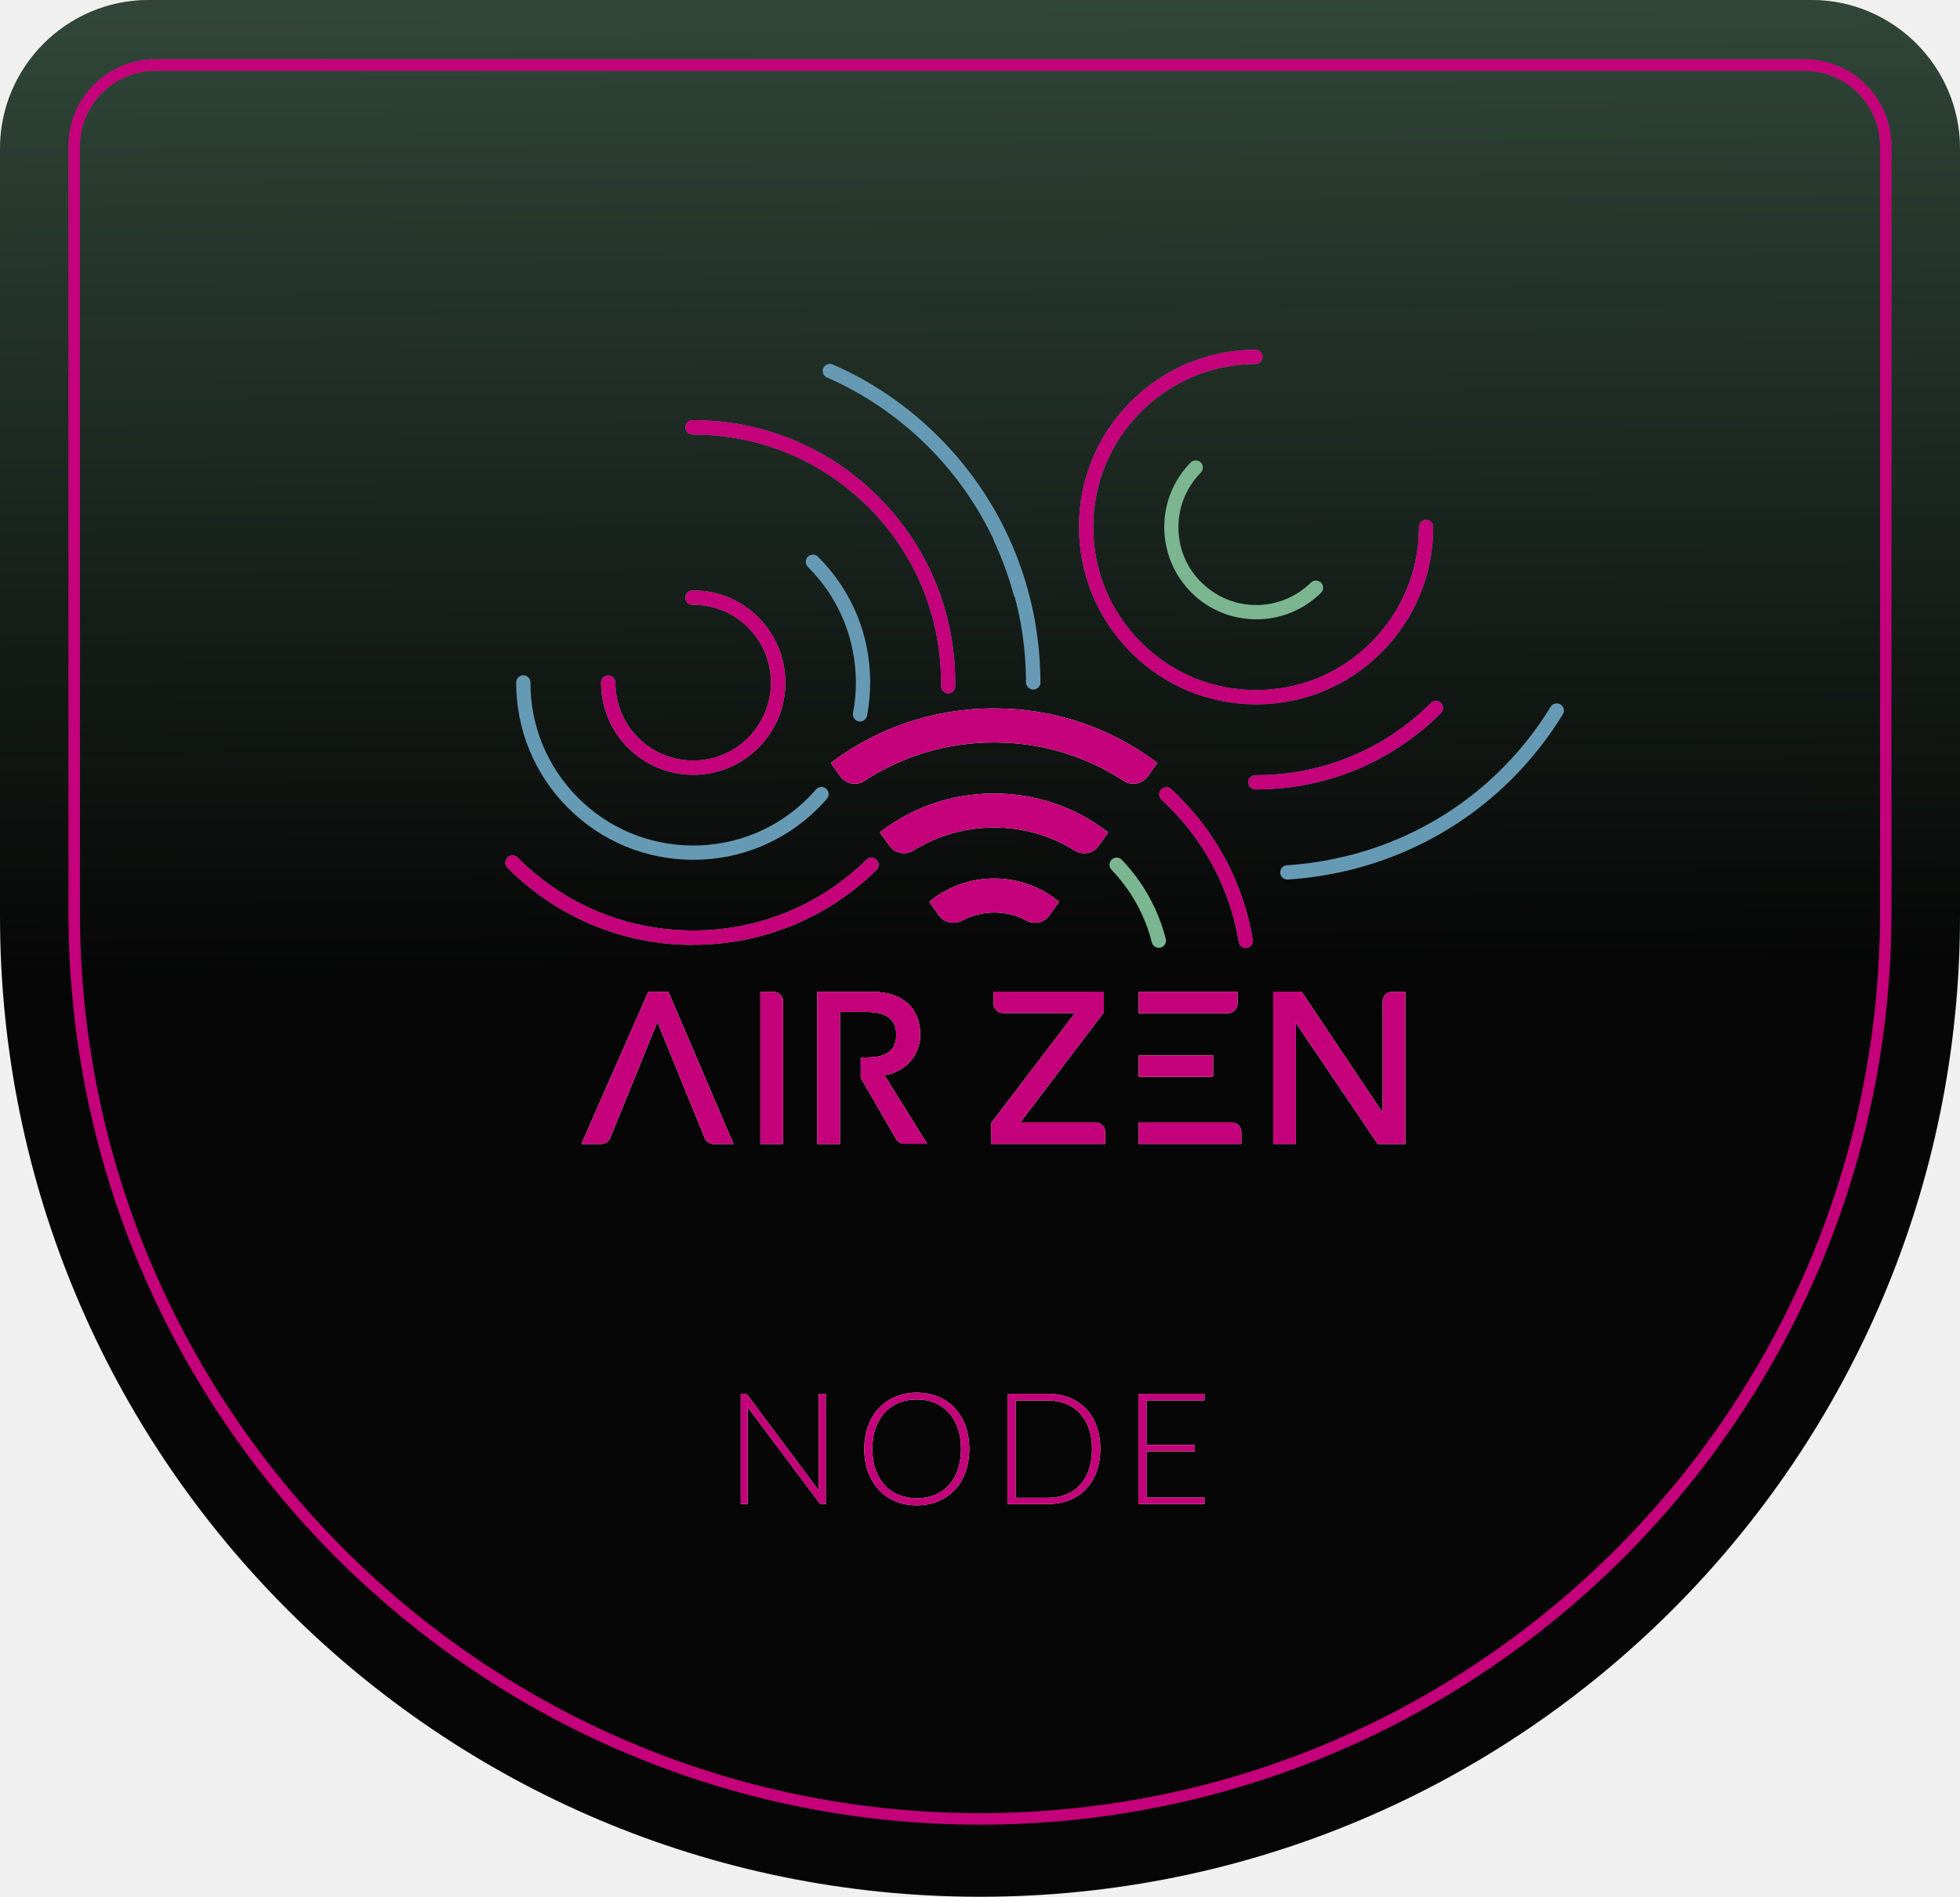
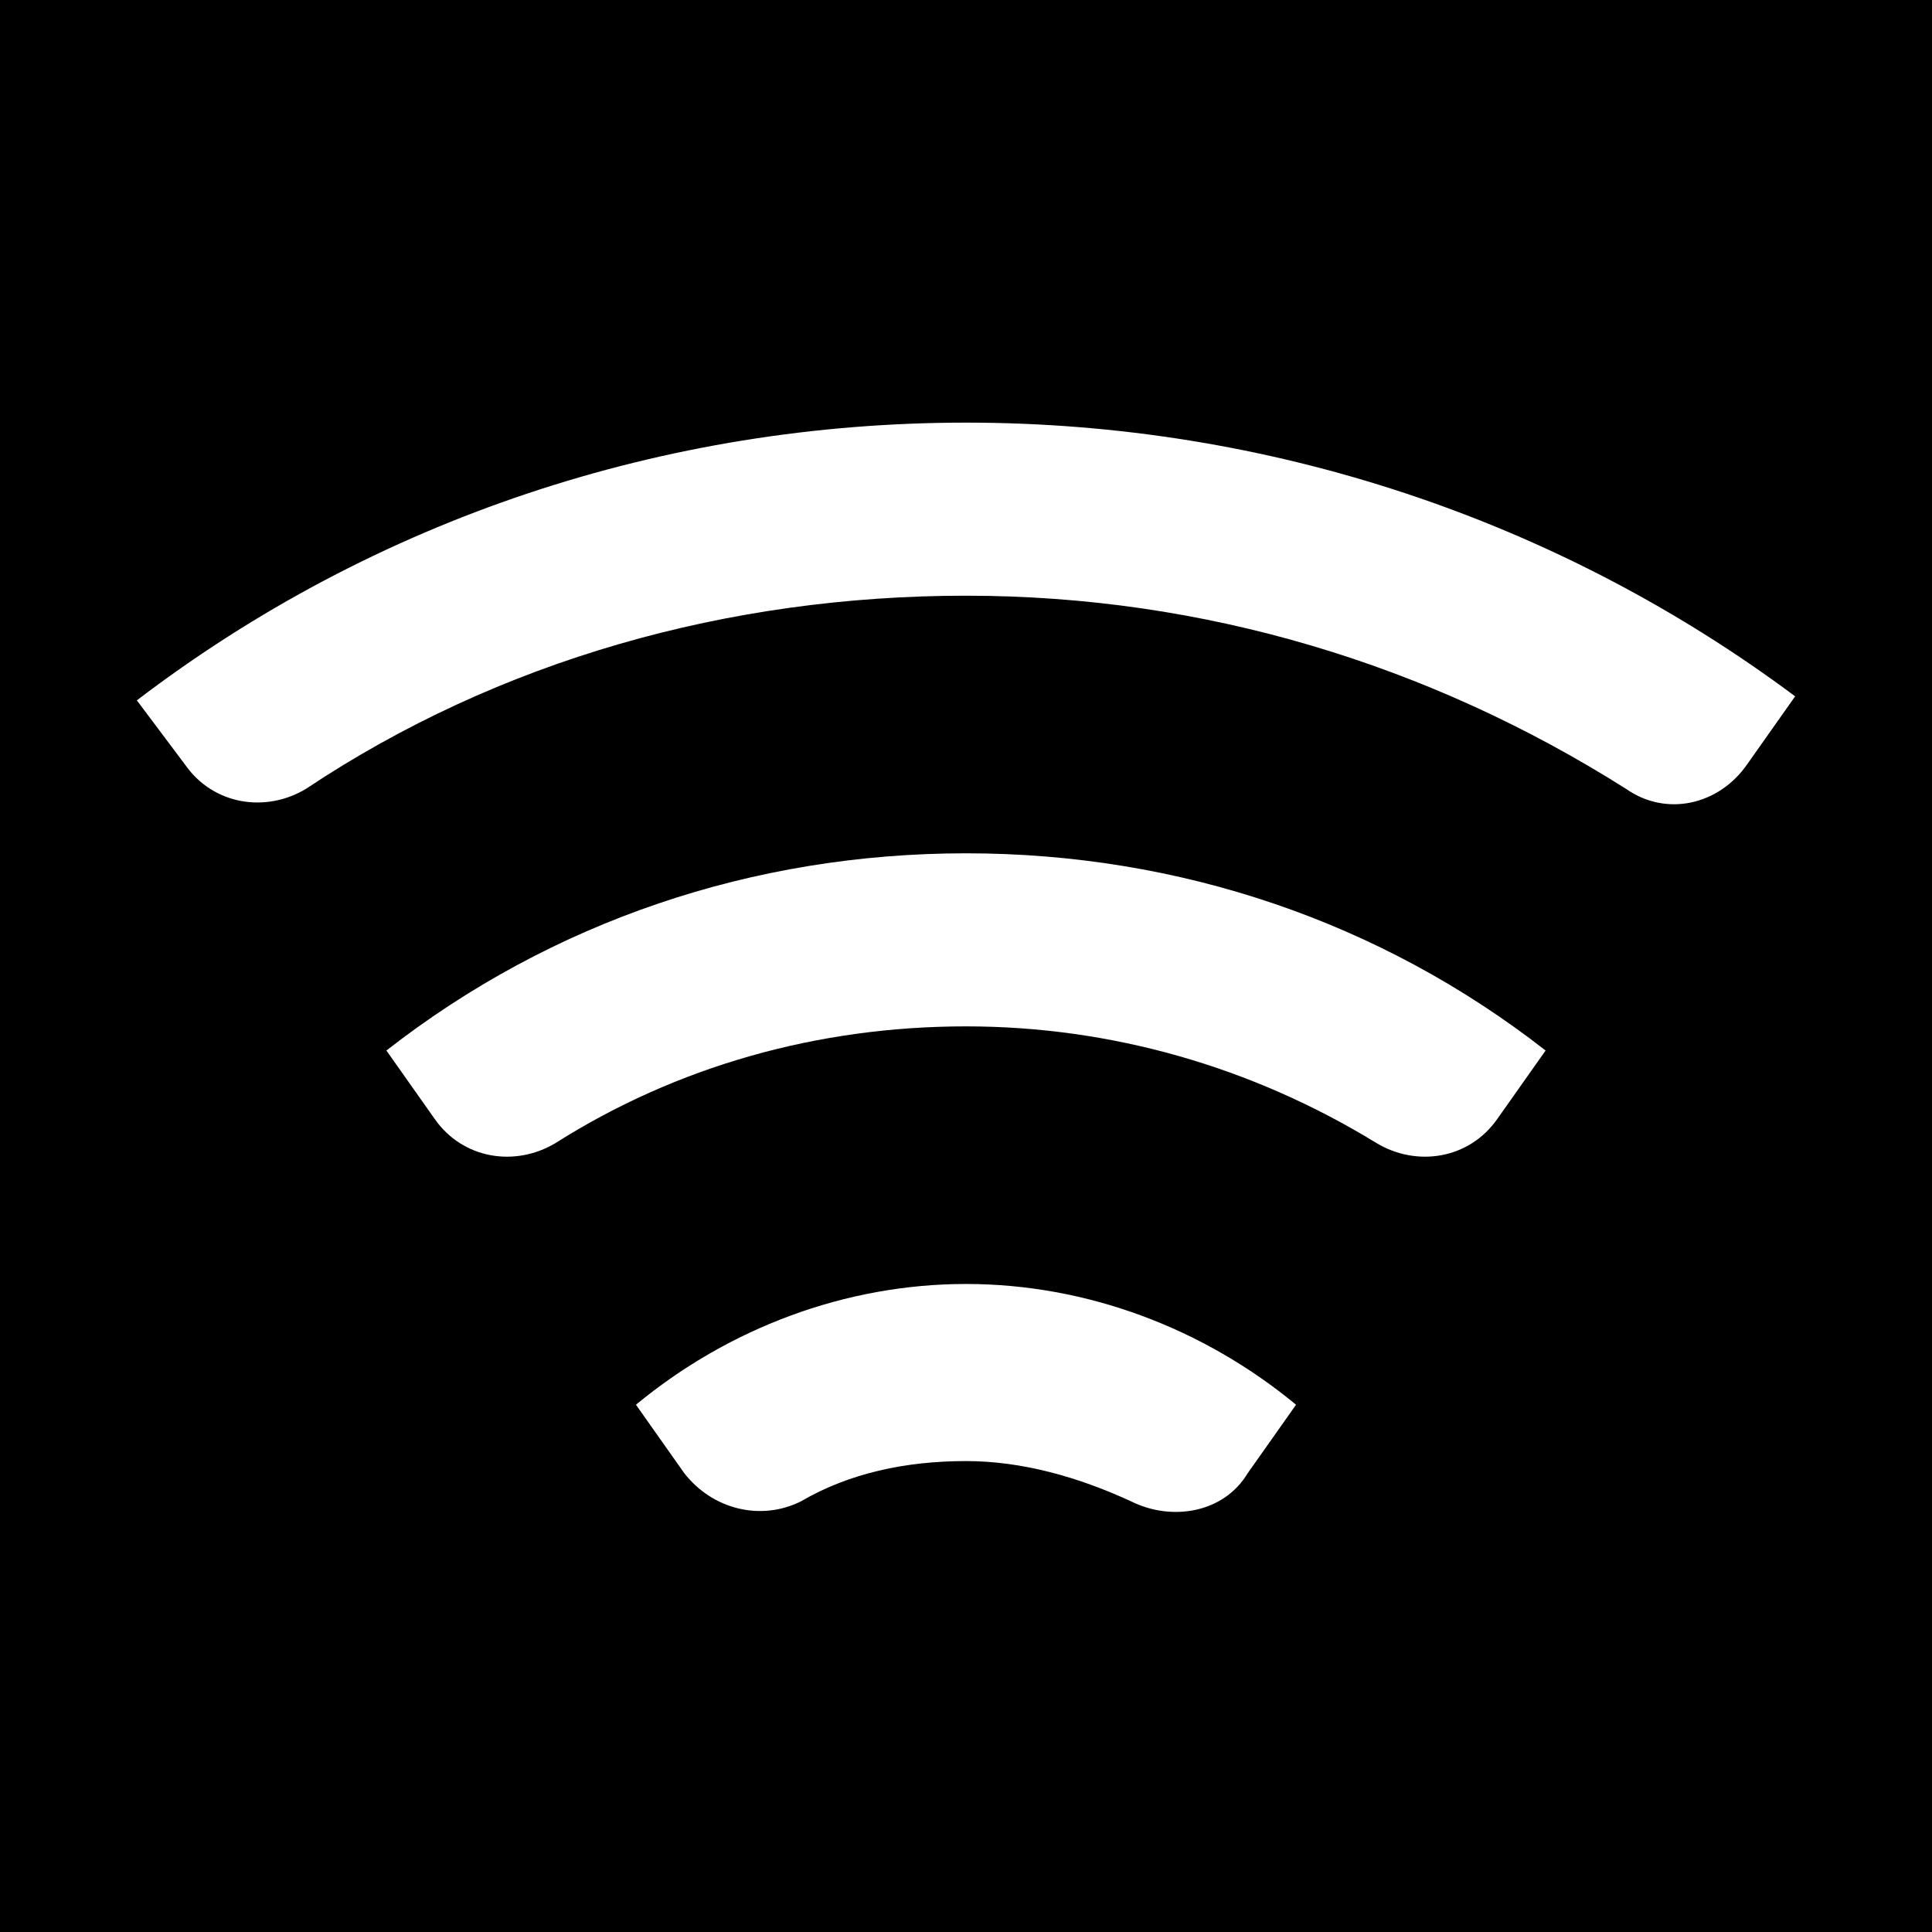
- <svg xmlns="http://www.w3.org/2000/svg" width="467" height="452" viewBox="0 0 467 452" fill="none">
-   <path d="M35.448 0H431.552C451.129 0 467 15.913 467 35.482V218.277C467 347.259 362.386 452 233.5 452C104.614 452 0 347.286 0 218.277V35.482C0 15.913 15.898 0 35.448 0Z" fill="#060606" />
-   <path opacity="0.4" d="M35.448 0H431.552C451.129 0 467 15.913 467 35.482V218.277C467 347.259 362.386 452 233.5 452C104.614 452 0 347.286 0 218.277V35.482C0 15.913 15.898 0 35.448 0Z" fill="url(#paint0_linear_2342_3649)" />
-   <g opacity="0.4">
-     <path d="M233.501 434.823C113.758 434.823 16.311 337.31 16.311 217.425V34.85C16.311 23.416 25.591 14.127 37.014 14.127H429.96C441.383 14.127 450.663 23.416 450.663 34.85V217.425C450.663 337.282 353.244 434.823 233.473 434.823H233.501ZM37.014 16.875C27.101 16.875 19.056 24.955 19.056 34.85V217.425C19.056 335.771 115.241 432.074 233.501 432.074C351.761 432.074 447.945 335.771 447.945 217.425V34.85C447.945 24.928 439.873 16.875 429.988 16.875H37.014Z" fill="url(#paint1_linear_2342_3649)" />
+ <svg xmlns="http://www.w3.org/2000/svg" version="1.1" id="Ebene_1" x="0px" y="0px" viewBox="0 0 48 48" xml:space="preserve">
+   <style type="text/css">
+ 	.st0{fill:#FFFFFF;}
+ 	.st1{opacity:0.7;}
+ </style>
+   <rect width="100%" height="100%" fill="black" />
+   <g>
+     <g>
+       <g>
+         <path class="st0" d="M15.8,34.9l1.2,1.7c0.7,0.9,1.9,1.2,2.9,0.7c1.2-0.7,2.6-1,4.1-1c1.4,0,2.8,0.4,4.1,1c1,0.5,2.3,0.3,2.9-0.7     l1.2-1.7C29.9,33,27,31.9,24,31.9S18.1,33,15.8,34.9z" />
+       </g>
+       <g>
+         <path class="st0" d="M9.6,26.1l1.2,1.7c0.7,1,2,1.2,3,0.6c3-1.9,6.5-2.9,10.2-2.9c3.6,0,7.1,1,10.2,2.9c1,0.6,2.3,0.4,3-0.6     l1.2-1.7c-4.1-3.2-9.1-4.9-14.4-4.9S13.7,22.9,9.6,26.1z" />
+       </g>
+       <g>
+         <path class="st0" d="M24,10.5c-7.5,0-14.7,2.4-20.6,6.9L4.6,19c0.7,1,2,1.2,3,0.6c4.8-3.2,10.5-4.8,16.4-4.8     c5.9,0,11.5,1.7,16.4,4.8c1,0.7,2.3,0.4,3-0.6l1.2-1.7C38.7,12.9,31.5,10.5,24,10.5z" />
+       </g>
+     </g>
  </g>
-   <path d="M177.843 332.226C177.843 332.226 178.036 332.363 178.146 332.5L195.142 355.257C195.114 354.872 195.087 354.515 195.087 354.185V332.143H196.762V358.418H195.856C195.581 358.418 195.334 358.308 195.169 358.06L178.091 335.249C178.118 335.606 178.146 335.963 178.146 336.293V358.418H176.498V332.143H177.432C177.596 332.143 177.734 332.143 177.843 332.198V332.226Z" fill="white" />
-   <path d="M230.948 345.28C230.948 347.314 230.645 349.156 230.041 350.805C229.437 352.454 228.586 353.883 227.488 355.037C226.39 356.219 225.072 357.098 223.534 357.758C221.996 358.39 220.294 358.72 218.427 358.72C216.56 358.72 214.885 358.39 213.375 357.758C211.837 357.126 210.519 356.219 209.421 355.037C208.322 353.883 207.471 352.454 206.84 350.805C206.236 349.156 205.934 347.314 205.934 345.28C205.934 343.246 206.236 341.433 206.84 339.784C207.444 338.134 208.295 336.733 209.421 335.551C210.546 334.369 211.837 333.462 213.375 332.83C214.912 332.198 216.587 331.868 218.427 331.868C220.267 331.868 221.996 332.198 223.534 332.83C225.072 333.462 226.39 334.369 227.488 335.551C228.586 336.733 229.437 338.134 230.041 339.784C230.645 341.433 230.948 343.274 230.948 345.28ZM228.971 345.28C228.971 343.439 228.723 341.79 228.202 340.333C227.708 338.877 226.994 337.64 226.06 336.623C225.127 335.606 224.028 334.836 222.738 334.287C221.447 333.737 219.992 333.49 218.427 333.49C216.862 333.49 215.434 333.765 214.143 334.287C212.853 334.836 211.727 335.606 210.794 336.623C209.86 337.64 209.146 338.877 208.624 340.333C208.103 341.79 207.856 343.439 207.856 345.28C207.856 347.122 208.103 348.771 208.624 350.227C209.146 351.684 209.86 352.921 210.794 353.938C211.727 354.955 212.853 355.724 214.143 356.246C215.434 356.769 216.862 357.043 218.427 357.043C219.992 357.043 221.447 356.769 222.738 356.246C224.028 355.724 225.154 354.927 226.06 353.938C226.994 352.921 227.708 351.684 228.202 350.227C228.696 348.771 228.971 347.122 228.971 345.28Z" fill="white" />
-   <path d="M262.166 345.28C262.166 347.314 261.864 349.128 261.26 350.75C260.656 352.371 259.805 353.745 258.706 354.9C257.608 356.054 256.29 356.906 254.752 357.511C253.215 358.115 251.512 358.418 249.645 358.418H240.062V332.143H249.645C251.512 332.143 253.215 332.445 254.752 333.05C256.29 333.655 257.608 334.534 258.706 335.661C259.805 336.788 260.656 338.19 261.26 339.811C261.864 341.433 262.166 343.247 262.166 345.28ZM260.189 345.28C260.189 343.439 259.942 341.817 259.42 340.388C258.898 338.959 258.185 337.75 257.278 336.76C256.345 335.771 255.247 335.029 253.956 334.507C252.666 333.984 251.21 333.737 249.645 333.737H241.985V356.934H249.645C251.238 356.934 252.666 356.686 253.956 356.164C255.247 355.642 256.372 354.9 257.278 353.91C258.185 352.921 258.926 351.712 259.42 350.282C259.914 348.853 260.189 347.204 260.189 345.363V345.28Z" fill="white" />
-   <path d="M286.987 332.143V333.71H273.176V344.346H284.681V345.885H273.176V356.851H286.987V358.418H271.254V332.143H286.987Z" fill="white" />
-   <path d="M197.037 89.955C206.016 93.885 214.143 99.437 221.145 106.445L221.255 106.555C227.735 113.041 232.952 120.544 236.796 128.68H236.713C238.773 133.05 240.42 137.584 241.656 142.202H241.766C242.315 144.208 242.782 146.269 243.166 148.358C244.017 153.058 244.457 157.867 244.457 162.622C244.457 162.815 244.457 163.034 244.457 163.227H244.594C244.841 163.859 245.445 164.326 246.186 164.326C246.9 164.326 247.504 163.886 247.751 163.254H247.889C247.889 163.034 247.889 162.842 247.889 162.622C247.889 157.648 247.422 152.646 246.543 147.753C243.523 131.181 235.615 116.092 223.671 104.136L223.561 104.027C216.258 96.743 207.801 90.944 198.41 86.849C197.559 86.464 196.543 86.849 196.159 87.729C195.774 88.581 196.159 89.597 197.037 89.982V89.955Z" fill="#669AB4" />
-   <path d="M165.186 225.148C181.605 225.148 197.119 218.826 208.843 207.311C209.53 206.651 209.53 205.579 208.843 204.892C208.185 204.205 207.114 204.205 206.427 204.892C195.334 215.776 180.672 221.74 165.158 221.74C165.103 221.74 165.049 221.74 164.994 221.74C149.288 221.685 134.516 215.556 123.395 204.425L123.313 204.342C122.654 203.683 121.556 203.683 120.897 204.342C120.238 205.002 120.238 206.101 120.897 206.761L121.006 206.871C132.758 218.634 148.382 225.12 164.994 225.175C165.049 225.175 165.103 225.175 165.158 225.175L165.186 225.148Z" fill="#7BB690" />
-   <path d="M164.993 103.559C164.993 103.559 165.103 103.559 165.158 103.559C180.864 103.559 195.664 109.661 206.811 120.764L206.921 120.846C218.069 132.005 224.192 146.819 224.22 162.595C224.22 162.897 224.22 163.199 224.22 163.501C224.22 164.436 224.961 165.233 225.894 165.233C226.828 165.233 227.597 164.491 227.597 163.556C227.597 163.227 227.597 162.924 227.597 162.595C227.597 145.912 221.089 130.218 209.31 118.428L209.2 118.318C197.366 106.527 181.66 100.069 164.993 100.124C164.06 100.124 163.291 100.893 163.291 101.828C163.291 102.762 164.06 103.532 164.993 103.532V103.559Z" fill="#669AB4" />
-   <path d="M343.359 167.514C342.7 166.855 341.601 166.855 340.942 167.514C329.794 178.618 315.022 184.719 299.289 184.719C299.234 184.719 299.179 184.719 299.124 184.719C298.191 184.719 297.422 185.489 297.422 186.423C297.422 187.358 298.191 188.127 299.124 188.127C299.179 188.127 299.234 188.127 299.289 188.127C315.901 188.127 331.552 181.668 343.331 169.933C343.99 169.273 343.99 168.174 343.331 167.514H343.359Z" fill="#669AB4" />
-   <path d="M135.229 192.415L135.338 192.524C143.274 200.467 153.79 204.837 165.02 204.892C165.075 204.892 165.13 204.892 165.185 204.892C176.388 204.892 186.959 200.55 194.894 192.634L195.004 192.524C195.69 191.837 196.349 191.123 197.008 190.381C197.64 189.666 197.557 188.594 196.844 187.962C196.13 187.33 195.059 187.412 194.427 188.127C193.851 188.787 193.219 189.474 192.588 190.106L192.478 190.216C185.174 197.499 175.454 201.484 165.157 201.484C165.102 201.484 165.048 201.484 164.993 201.484C154.696 201.429 145.003 197.417 137.727 190.106L137.645 190.023C130.369 182.685 126.36 172.956 126.387 162.622C126.387 161.688 125.618 160.918 124.685 160.918C123.751 160.918 122.982 161.688 122.982 162.622C122.982 173.863 127.321 184.444 135.229 192.415Z" fill="#669AB4" />
-   <path d="M195.005 132.775L194.895 132.665C194.236 132.005 193.138 132.005 192.479 132.665C191.82 133.324 191.82 134.424 192.479 135.083L192.561 135.166C199.865 142.476 203.901 152.233 203.928 162.595C203.928 165.041 203.709 167.514 203.242 169.905C203.077 170.84 203.681 171.719 204.587 171.912C204.697 171.912 204.807 171.939 204.917 171.939C205.713 171.939 206.427 171.362 206.592 170.537C207.086 167.926 207.333 165.233 207.333 162.567C207.333 151.299 202.94 140.717 194.977 132.747L195.005 132.775Z" fill="#669AB4" />
-   <path d="M149.534 178.096C149.561 178.123 149.589 178.178 149.644 178.205C153.735 182.301 159.199 184.582 164.993 184.637C165.048 184.637 165.103 184.637 165.185 184.637C170.978 184.637 176.443 182.41 180.589 178.315C180.589 178.315 180.671 178.233 180.698 178.205C184.845 174.055 187.151 168.504 187.124 162.622C187.124 156.768 184.817 151.271 180.698 147.121C180.671 147.094 180.644 147.066 180.589 147.011C176.443 142.944 170.978 140.69 165.185 140.69C165.13 140.69 165.075 140.69 164.993 140.69C164.059 140.69 163.29 141.459 163.29 142.421C163.29 142.889 163.483 143.301 163.785 143.631C164.087 143.933 164.526 144.125 164.993 144.125C164.993 144.125 165.103 144.125 165.157 144.125C170.072 144.125 174.685 146.022 178.172 149.457C178.172 149.457 178.227 149.512 178.255 149.54C181.742 153.03 183.664 157.675 183.691 162.622C183.691 167.597 181.769 172.269 178.255 175.787C178.255 175.787 178.2 175.869 178.172 175.897C174.658 179.36 169.99 181.256 165.02 181.229C160.133 181.201 155.52 179.25 152.06 175.787C152.06 175.787 152.005 175.732 151.978 175.704C148.518 172.214 146.624 167.569 146.624 162.65C146.624 161.715 145.855 160.946 144.921 160.946C143.988 160.946 143.219 161.715 143.219 162.65C143.219 168.476 145.443 173.973 149.534 178.123V178.096Z" fill="#7BB690" />
-   <path d="M280.947 189.859C280.316 189.254 279.684 188.622 279.053 188.045C278.366 187.413 277.268 187.468 276.637 188.155C276.005 188.842 276.06 189.941 276.746 190.573C277.35 191.123 277.955 191.7 278.531 192.277L278.641 192.387C287.4 201.155 293.111 212.258 295.143 224.461C295.28 225.285 295.994 225.89 296.818 225.89C296.9 225.89 297.01 225.89 297.093 225.89C298.026 225.725 298.658 224.846 298.493 223.939C296.351 211.021 290.31 199.286 281.057 189.996L280.947 189.886V189.859Z" fill="#669AB4" />
-   <path d="M276.114 225.863C276.251 225.863 276.389 225.863 276.526 225.808C277.432 225.588 277.981 224.653 277.762 223.746C275.977 216.683 272.353 210.169 267.3 204.892C266.641 204.205 265.57 204.178 264.884 204.837C264.198 205.497 264.17 206.569 264.829 207.256C269.469 212.093 272.819 218.085 274.439 224.571C274.631 225.34 275.318 225.863 276.087 225.863H276.114Z" fill="#7BB690" />
-   <path d="M269.36 155.366L269.469 155.476C277.405 163.419 287.921 167.789 299.151 167.844C299.206 167.844 299.261 167.844 299.316 167.844C310.519 167.844 321.09 163.502 329.025 155.586L329.135 155.476C337.125 147.478 341.518 136.87 341.491 125.574C341.491 124.639 340.722 123.87 339.788 123.87C338.855 123.87 338.086 124.639 338.086 125.574C338.086 135.963 334.05 145.719 326.719 153.058L326.609 153.168C319.305 160.451 309.585 164.436 299.288 164.436C299.233 164.436 299.179 164.436 299.124 164.436C288.827 164.409 279.134 160.368 271.858 153.058L271.748 152.948C264.472 145.61 260.463 135.88 260.491 125.546C260.491 115.267 264.5 105.566 271.721 98.255L271.858 98.117C279.134 90.834 288.827 86.794 299.124 86.739C300.057 86.739 300.826 85.969 300.826 85.035C300.826 84.101 300.057 83.331 299.124 83.331C287.921 83.386 277.377 87.756 269.442 95.699L269.305 95.836C261.424 103.779 257.086 114.333 257.086 125.519C257.086 136.76 261.424 147.341 269.332 155.311L269.36 155.366Z" fill="#669AB4" />
-   <path d="M286.193 138.739C286.193 138.739 286.138 138.684 286.11 138.656C282.651 135.166 280.756 130.521 280.784 125.601C280.784 120.709 282.678 116.119 286.11 112.629C286.769 111.969 286.769 110.87 286.11 110.21C285.451 109.551 284.353 109.551 283.694 110.21C279.658 114.333 277.406 119.775 277.406 125.574C277.406 131.4 279.63 136.897 283.722 141.047C283.749 141.075 283.776 141.102 283.804 141.157C287.895 145.252 293.359 147.533 299.153 147.588C299.208 147.588 299.263 147.588 299.345 147.588C305.138 147.588 310.603 145.362 314.749 141.267C315.408 140.607 315.435 139.536 314.749 138.849C314.09 138.189 313.019 138.161 312.332 138.849C308.79 142.311 304.123 144.208 299.18 144.18C294.293 144.153 289.68 142.202 286.22 138.739H286.193Z" fill="#7BB690" />
-   <path d="M371.805 167.872C371.009 167.377 369.966 167.624 369.472 168.421C358.406 186.478 340.943 199.176 320.35 204.123H320.212C315.737 205.222 311.179 205.909 306.621 206.184C305.687 206.239 304.973 207.064 305.028 207.998C305.083 208.905 305.825 209.592 306.731 209.592C306.758 209.592 306.813 209.592 306.841 209.592C311.591 209.29 316.341 208.575 321.009 207.476H321.146V207.448C342.618 202.282 360.822 189.034 372.382 170.208C372.876 169.411 372.629 168.366 371.833 167.872H371.805Z" fill="#669AB4" />
-   <path d="M244.539 219.376C246.434 220.393 248.795 219.899 250.058 218.112L252.337 214.896C247.999 211.296 242.59 209.345 236.879 209.345C231.167 209.345 225.758 211.296 221.42 214.896L223.699 218.112C224.962 219.871 227.323 220.393 229.218 219.376C231.552 218.112 234.16 217.452 236.906 217.452C239.652 217.452 242.26 218.112 244.594 219.376H244.539Z" fill="white" />
-   <path d="M209.666 198.351L211.918 201.539C213.236 203.38 215.734 203.848 217.656 202.666C223.368 199.12 229.957 197.197 236.849 197.197C243.741 197.197 250.331 199.093 256.042 202.666C257.964 203.875 260.49 203.408 261.781 201.539L264.032 198.351C256.262 192.332 246.816 189.089 236.822 189.089C226.827 189.089 217.382 192.359 209.611 198.351H209.666Z" fill="white" />
-   <path d="M205.934 186.094C215.049 180.13 225.703 176.914 236.851 176.914C247.999 176.914 258.652 180.13 267.768 186.094C269.663 187.33 272.216 186.808 273.507 184.967L275.758 181.806C264.583 173.368 251.074 168.806 236.851 168.806C222.628 168.806 209.091 173.368 197.943 181.806L200.195 184.967C201.513 186.808 204.039 187.33 205.934 186.094Z" fill="white" />
-   <path d="M154.476 236.334L138.523 272.613H143.246C144.18 272.613 145.031 272.036 145.388 271.184L156.645 243.535L167.903 271.184C168.26 272.063 169.111 272.613 170.045 272.613H174.768L159.254 236.334H154.504H154.476Z" fill="white" />
-   <path d="M184.269 236.334H181.166V272.613H186.575V238.643C186.575 237.378 185.532 236.334 184.269 236.334Z" fill="white" />
-   <path d="M214.006 255.188C215.104 254.583 216.065 253.841 216.861 252.962C217.63 252.082 218.234 251.093 218.646 249.993C219.058 248.894 219.278 247.767 219.278 246.585C219.278 245.404 219.113 244.277 218.756 243.068C218.399 241.831 217.795 240.704 216.916 239.742C216.038 238.753 214.829 237.928 213.319 237.296C211.809 236.664 209.887 236.334 207.553 236.334H194.73V272.613H200.14V241.144H206.208C207.141 241.144 208.047 241.226 208.954 241.364C209.832 241.501 210.628 241.776 211.315 242.161C211.974 242.545 212.523 243.095 212.935 243.782C213.347 244.497 213.539 245.431 213.539 246.585C213.539 247.74 213.319 248.674 212.935 249.389C212.523 250.103 211.974 250.653 211.315 251.01C210.628 251.395 209.832 251.67 208.954 251.807C208.047 251.945 205.988 252.027 205.082 252.027V256.837L213.484 271.403C213.896 272.118 214.665 272.558 215.488 272.558H220.898L210.738 256.205C211.946 256.04 213.045 255.683 214.033 255.133L214.006 255.188Z" fill="white" />
-   <path d="M261.013 267.473H243.111L262.963 241.308L263.018 241.226V236.306H236.713V239.109C236.713 240.374 237.757 241.418 239.02 241.418H256.126L236.192 267.583L236.137 267.665V272.585H263.347V269.782C263.347 268.517 262.304 267.473 261.041 267.473H261.013Z" fill="white" />
-   <path d="M294.869 239.137V236.334H271.283V241.446H292.563C293.826 241.446 294.869 240.429 294.869 239.137Z" fill="white" />
-   <path d="M289.048 251.505H271.283V256.617H289.048V251.505Z" fill="white" />
-   <path d="M293.496 267.473H271.283V272.585H295.775V269.782C295.775 268.518 294.759 267.473 293.469 267.473H293.496Z" fill="white" />
-   <path d="M329.438 238.615V265.164L310.218 236.444L310.136 236.306H303.354V272.585H308.763V243.754L328.175 272.475L328.258 272.612H334.847V236.334H331.745C330.482 236.334 329.438 237.378 329.438 238.642V238.615Z" fill="white" />
-   <path d="M177.843 332.226C177.843 332.226 178.036 332.363 178.146 332.5L195.142 355.257C195.114 354.872 195.087 354.515 195.087 354.185V332.143H196.762V358.418H195.856C195.581 358.418 195.334 358.308 195.169 358.06L178.091 335.249C178.118 335.606 178.146 335.963 178.146 336.293V358.418H176.498V332.143H177.432C177.596 332.143 177.734 332.143 177.843 332.198V332.226Z" fill="#C4007A" />
-   <path d="M230.948 345.28C230.948 347.314 230.645 349.156 230.041 350.805C229.437 352.454 228.586 353.883 227.488 355.037C226.39 356.219 225.072 357.098 223.534 357.758C221.996 358.39 220.294 358.72 218.427 358.72C216.56 358.72 214.885 358.39 213.375 357.758C211.837 357.126 210.519 356.219 209.421 355.037C208.322 353.883 207.471 352.454 206.84 350.805C206.236 349.156 205.934 347.314 205.934 345.28C205.934 343.246 206.236 341.433 206.84 339.784C207.444 338.134 208.295 336.733 209.421 335.551C210.546 334.369 211.837 333.462 213.375 332.83C214.912 332.198 216.587 331.868 218.427 331.868C220.267 331.868 221.996 332.198 223.534 332.83C225.072 333.462 226.39 334.369 227.488 335.551C228.586 336.733 229.437 338.134 230.041 339.784C230.645 341.433 230.948 343.274 230.948 345.28ZM228.971 345.28C228.971 343.439 228.723 341.79 228.202 340.333C227.708 338.877 226.994 337.64 226.06 336.623C225.127 335.606 224.028 334.836 222.738 334.287C221.447 333.737 219.992 333.49 218.427 333.49C216.862 333.49 215.434 333.765 214.143 334.287C212.853 334.836 211.727 335.606 210.794 336.623C209.86 337.64 209.146 338.877 208.624 340.333C208.103 341.79 207.856 343.439 207.856 345.28C207.856 347.122 208.103 348.771 208.624 350.227C209.146 351.684 209.86 352.921 210.794 353.938C211.727 354.955 212.853 355.724 214.143 356.246C215.434 356.769 216.862 357.043 218.427 357.043C219.992 357.043 221.447 356.769 222.738 356.246C224.028 355.724 225.154 354.927 226.06 353.938C226.994 352.921 227.708 351.684 228.202 350.227C228.696 348.771 228.971 347.122 228.971 345.28Z" fill="#C4007A" />
-   <path d="M262.166 345.28C262.166 347.314 261.864 349.128 261.26 350.75C260.656 352.371 259.805 353.745 258.706 354.9C257.608 356.054 256.29 356.906 254.752 357.511C253.215 358.115 251.512 358.418 249.645 358.418H240.062V332.143H249.645C251.512 332.143 253.215 332.445 254.752 333.05C256.29 333.655 257.608 334.534 258.706 335.661C259.805 336.788 260.656 338.19 261.26 339.811C261.864 341.433 262.166 343.247 262.166 345.28ZM260.189 345.28C260.189 343.439 259.942 341.817 259.42 340.388C258.898 338.959 258.185 337.75 257.278 336.76C256.345 335.771 255.247 335.029 253.956 334.507C252.666 333.984 251.21 333.737 249.645 333.737H241.985V356.934H249.645C251.238 356.934 252.666 356.686 253.956 356.164C255.247 355.642 256.372 354.9 257.278 353.91C258.185 352.921 258.926 351.712 259.42 350.282C259.914 348.853 260.189 347.204 260.189 345.363V345.28Z" fill="#C4007A" />
-   <path d="M286.987 332.143V333.71H273.176V344.346H284.681V345.885H273.176V356.851H286.987V358.418H271.254V332.143H286.987Z" fill="#C4007A" />
-   <path d="M233.501 434.823C113.758 434.823 16.311 337.31 16.311 217.425V34.85C16.311 23.416 25.591 14.127 37.014 14.127H429.96C441.383 14.127 450.663 23.416 450.663 34.85V217.425C450.663 337.282 353.244 434.823 233.473 434.823H233.501ZM37.014 16.875C27.101 16.875 19.056 24.955 19.056 34.85V217.425C19.056 335.771 115.241 432.074 233.501 432.074C351.761 432.074 447.945 335.771 447.945 217.425V34.85C447.945 24.928 439.873 16.875 429.988 16.875H37.014Z" fill="#C4007A" />
-   <path d="M165.186 225.148C181.605 225.148 197.119 218.826 208.843 207.311C209.53 206.651 209.53 205.579 208.843 204.892C208.185 204.205 207.114 204.205 206.427 204.892C195.334 215.776 180.672 221.74 165.158 221.74C165.103 221.74 165.049 221.74 164.994 221.74C149.288 221.685 134.516 215.556 123.395 204.425L123.313 204.342C122.654 203.683 121.556 203.683 120.897 204.342C120.238 205.002 120.238 206.101 120.897 206.761L121.006 206.871C132.758 218.634 148.382 225.12 164.994 225.175C165.049 225.175 165.103 225.175 165.158 225.175L165.186 225.148Z" fill="#C4007A" />
-   <path d="M164.993 103.559C164.993 103.559 165.103 103.559 165.158 103.559C180.864 103.559 195.664 109.661 206.811 120.764L206.921 120.846C218.069 132.005 224.192 146.819 224.22 162.595C224.22 162.897 224.22 163.199 224.22 163.501C224.22 164.436 224.961 165.233 225.894 165.233C226.828 165.233 227.597 164.491 227.597 163.556C227.597 163.227 227.597 162.924 227.597 162.595C227.597 145.912 221.089 130.218 209.31 118.428L209.2 118.318C197.366 106.527 181.66 100.069 164.993 100.124C164.06 100.124 163.291 100.893 163.291 101.828C163.291 102.762 164.06 103.532 164.993 103.532V103.559Z" fill="#C4007A" />
-   <path d="M343.359 167.514C342.7 166.855 341.601 166.855 340.942 167.514C329.794 178.618 315.022 184.719 299.289 184.719C299.234 184.719 299.179 184.719 299.124 184.719C298.191 184.719 297.422 185.489 297.422 186.423C297.422 187.358 298.191 188.127 299.124 188.127C299.179 188.127 299.234 188.127 299.289 188.127C315.901 188.127 331.552 181.668 343.331 169.933C343.99 169.273 343.99 168.174 343.331 167.514H343.359Z" fill="#C4007A" />
-   <path d="M149.534 178.096C149.561 178.123 149.589 178.178 149.644 178.205C153.735 182.301 159.199 184.582 164.993 184.637C165.048 184.637 165.103 184.637 165.185 184.637C170.978 184.637 176.443 182.41 180.589 178.315C180.589 178.315 180.671 178.233 180.698 178.205C184.845 174.055 187.151 168.504 187.124 162.622C187.124 156.768 184.817 151.271 180.698 147.121C180.671 147.094 180.644 147.066 180.589 147.011C176.443 142.944 170.978 140.69 165.185 140.69C165.13 140.69 165.075 140.69 164.993 140.69C164.059 140.69 163.29 141.459 163.29 142.421C163.29 142.889 163.483 143.301 163.785 143.631C164.087 143.933 164.526 144.125 164.993 144.125C164.993 144.125 165.103 144.125 165.157 144.125C170.072 144.125 174.685 146.022 178.172 149.457C178.172 149.457 178.227 149.512 178.255 149.54C181.742 153.03 183.664 157.675 183.691 162.622C183.691 167.597 181.769 172.269 178.255 175.787C178.255 175.787 178.2 175.869 178.172 175.897C174.658 179.36 169.99 181.256 165.02 181.229C160.133 181.201 155.52 179.25 152.06 175.787C152.06 175.787 152.005 175.732 151.978 175.704C148.518 172.214 146.624 167.569 146.624 162.65C146.624 161.715 145.855 160.946 144.921 160.946C143.988 160.946 143.219 161.715 143.219 162.65C143.219 168.476 145.443 173.973 149.534 178.123V178.096Z" fill="#C4007A" />
-   <path d="M280.947 189.859C280.316 189.254 279.684 188.622 279.053 188.045C278.366 187.413 277.268 187.468 276.637 188.155C276.005 188.842 276.06 189.941 276.746 190.573C277.35 191.123 277.955 191.7 278.531 192.277L278.641 192.387C287.4 201.155 293.111 212.258 295.143 224.461C295.28 225.285 295.994 225.89 296.818 225.89C296.9 225.89 297.01 225.89 297.093 225.89C298.026 225.725 298.658 224.846 298.493 223.939C296.351 211.021 290.31 199.286 281.057 189.996L280.947 189.886V189.859Z" fill="#C4007A" />
-   <path d="M269.36 155.366L269.469 155.476C277.405 163.419 287.921 167.789 299.151 167.844C299.206 167.844 299.261 167.844 299.316 167.844C310.519 167.844 321.09 163.502 329.025 155.586L329.135 155.476C337.125 147.478 341.518 136.87 341.491 125.574C341.491 124.639 340.722 123.87 339.788 123.87C338.855 123.87 338.086 124.639 338.086 125.574C338.086 135.963 334.05 145.719 326.719 153.058L326.609 153.168C319.305 160.451 309.585 164.436 299.288 164.436C299.233 164.436 299.179 164.436 299.124 164.436C288.827 164.409 279.134 160.368 271.858 153.058L271.748 152.948C264.472 145.61 260.463 135.88 260.491 125.546C260.491 115.267 264.5 105.566 271.721 98.255L271.858 98.117C279.134 90.834 288.827 86.794 299.124 86.739C300.057 86.739 300.826 85.969 300.826 85.035C300.826 84.101 300.057 83.331 299.124 83.331C287.921 83.386 277.377 87.756 269.442 95.699L269.305 95.836C261.424 103.779 257.086 114.333 257.086 125.519C257.086 136.76 261.424 147.341 269.332 155.311L269.36 155.366Z" fill="#C4007A" />
-   <path d="M244.539 219.376C246.434 220.393 248.795 219.899 250.058 218.112L252.337 214.896C247.999 211.296 242.59 209.345 236.879 209.345C231.167 209.345 225.758 211.296 221.42 214.896L223.699 218.112C224.962 219.871 227.323 220.393 229.218 219.376C231.552 218.112 234.16 217.452 236.906 217.452C239.652 217.452 242.26 218.112 244.594 219.376H244.539Z" fill="#C4007A" />
-   <path d="M209.666 198.351L211.918 201.539C213.236 203.38 215.734 203.848 217.656 202.666C223.368 199.12 229.957 197.197 236.849 197.197C243.741 197.197 250.331 199.093 256.042 202.666C257.964 203.875 260.49 203.408 261.781 201.539L264.032 198.351C256.262 192.332 246.816 189.089 236.822 189.089C226.827 189.089 217.382 192.359 209.611 198.351H209.666Z" fill="#C4007A" />
-   <path d="M205.934 186.094C215.049 180.13 225.703 176.914 236.851 176.914C247.999 176.914 258.652 180.13 267.768 186.094C269.663 187.33 272.216 186.808 273.507 184.967L275.758 181.806C264.583 173.368 251.074 168.806 236.851 168.806C222.628 168.806 209.091 173.368 197.943 181.806L200.195 184.967C201.513 186.808 204.039 187.33 205.934 186.094Z" fill="#C4007A" />
-   <path d="M154.476 236.334L138.523 272.613H143.246C144.18 272.613 145.031 272.036 145.388 271.184L156.645 243.535L167.903 271.184C168.26 272.063 169.111 272.613 170.045 272.613H174.768L159.254 236.334H154.504H154.476Z" fill="#C4007A" />
-   <path d="M184.269 236.334H181.166V272.613H186.575V238.643C186.575 237.378 185.532 236.334 184.269 236.334Z" fill="#C4007A" />
-   <path d="M214.006 255.188C215.104 254.583 216.065 253.841 216.861 252.962C217.63 252.082 218.234 251.093 218.646 249.993C219.058 248.894 219.278 247.767 219.278 246.585C219.278 245.404 219.113 244.277 218.756 243.068C218.399 241.831 217.795 240.704 216.916 239.742C216.038 238.753 214.829 237.928 213.319 237.296C211.809 236.664 209.887 236.334 207.553 236.334H194.73V272.613H200.14V241.144H206.208C207.141 241.144 208.047 241.226 208.954 241.364C209.832 241.501 210.628 241.776 211.315 242.161C211.974 242.545 212.523 243.095 212.935 243.782C213.347 244.497 213.539 245.431 213.539 246.585C213.539 247.74 213.319 248.674 212.935 249.389C212.523 250.103 211.974 250.653 211.315 251.01C210.628 251.395 209.832 251.67 208.954 251.807C208.047 251.945 205.988 252.027 205.082 252.027V256.837L213.484 271.403C213.896 272.118 214.665 272.558 215.488 272.558H220.898L210.738 256.205C211.946 256.04 213.045 255.683 214.033 255.133L214.006 255.188Z" fill="#C4007A" />
-   <path d="M261.013 267.473H243.111L262.963 241.308L263.018 241.226V236.306H236.713V239.109C236.713 240.374 237.757 241.418 239.02 241.418H256.126L236.192 267.583L236.137 267.665V272.585H263.347V269.782C263.347 268.517 262.304 267.473 261.041 267.473H261.013Z" fill="#C4007A" />
-   <path d="M294.869 239.137V236.334H271.283V241.446H292.563C293.826 241.446 294.869 240.429 294.869 239.137Z" fill="#C4007A" />
-   <path d="M289.048 251.505H271.283V256.617H289.048V251.505Z" fill="#C4007A" />
-   <path d="M293.496 267.473H271.283V272.585H295.775V269.782C295.775 268.518 294.759 267.473 293.469 267.473H293.496Z" fill="#C4007A" />
-   <path d="M329.438 238.615V265.164L310.218 236.444L310.136 236.306H303.354V272.585H308.763V243.754L328.175 272.475L328.258 272.612H334.847V236.334H331.745C330.482 236.334 329.438 237.378 329.438 238.642V238.615Z" fill="#C4007A" />
-   <defs>
-     <linearGradient id="paint0_linear_2342_3649" x1="232.539" y1="-22.317" x2="235.868" y2="496.002" gradientUnits="userSpaceOnUse">
-       <stop stop-color="#7BB690" />
-       <stop offset="0.49" stop-color="#7AB592" stop-opacity="0" />
-     </linearGradient>
-     <linearGradient id="paint1_linear_2342_3649" x1="232.759" y1="12.863" x2="235.483" y2="434.823" gradientUnits="userSpaceOnUse">
-       <stop stop-color="#7BB690" />
-       <stop offset="0.49" stop-color="#7AB592" stop-opacity="0" />
-     </linearGradient>
-   </defs>
</svg>
